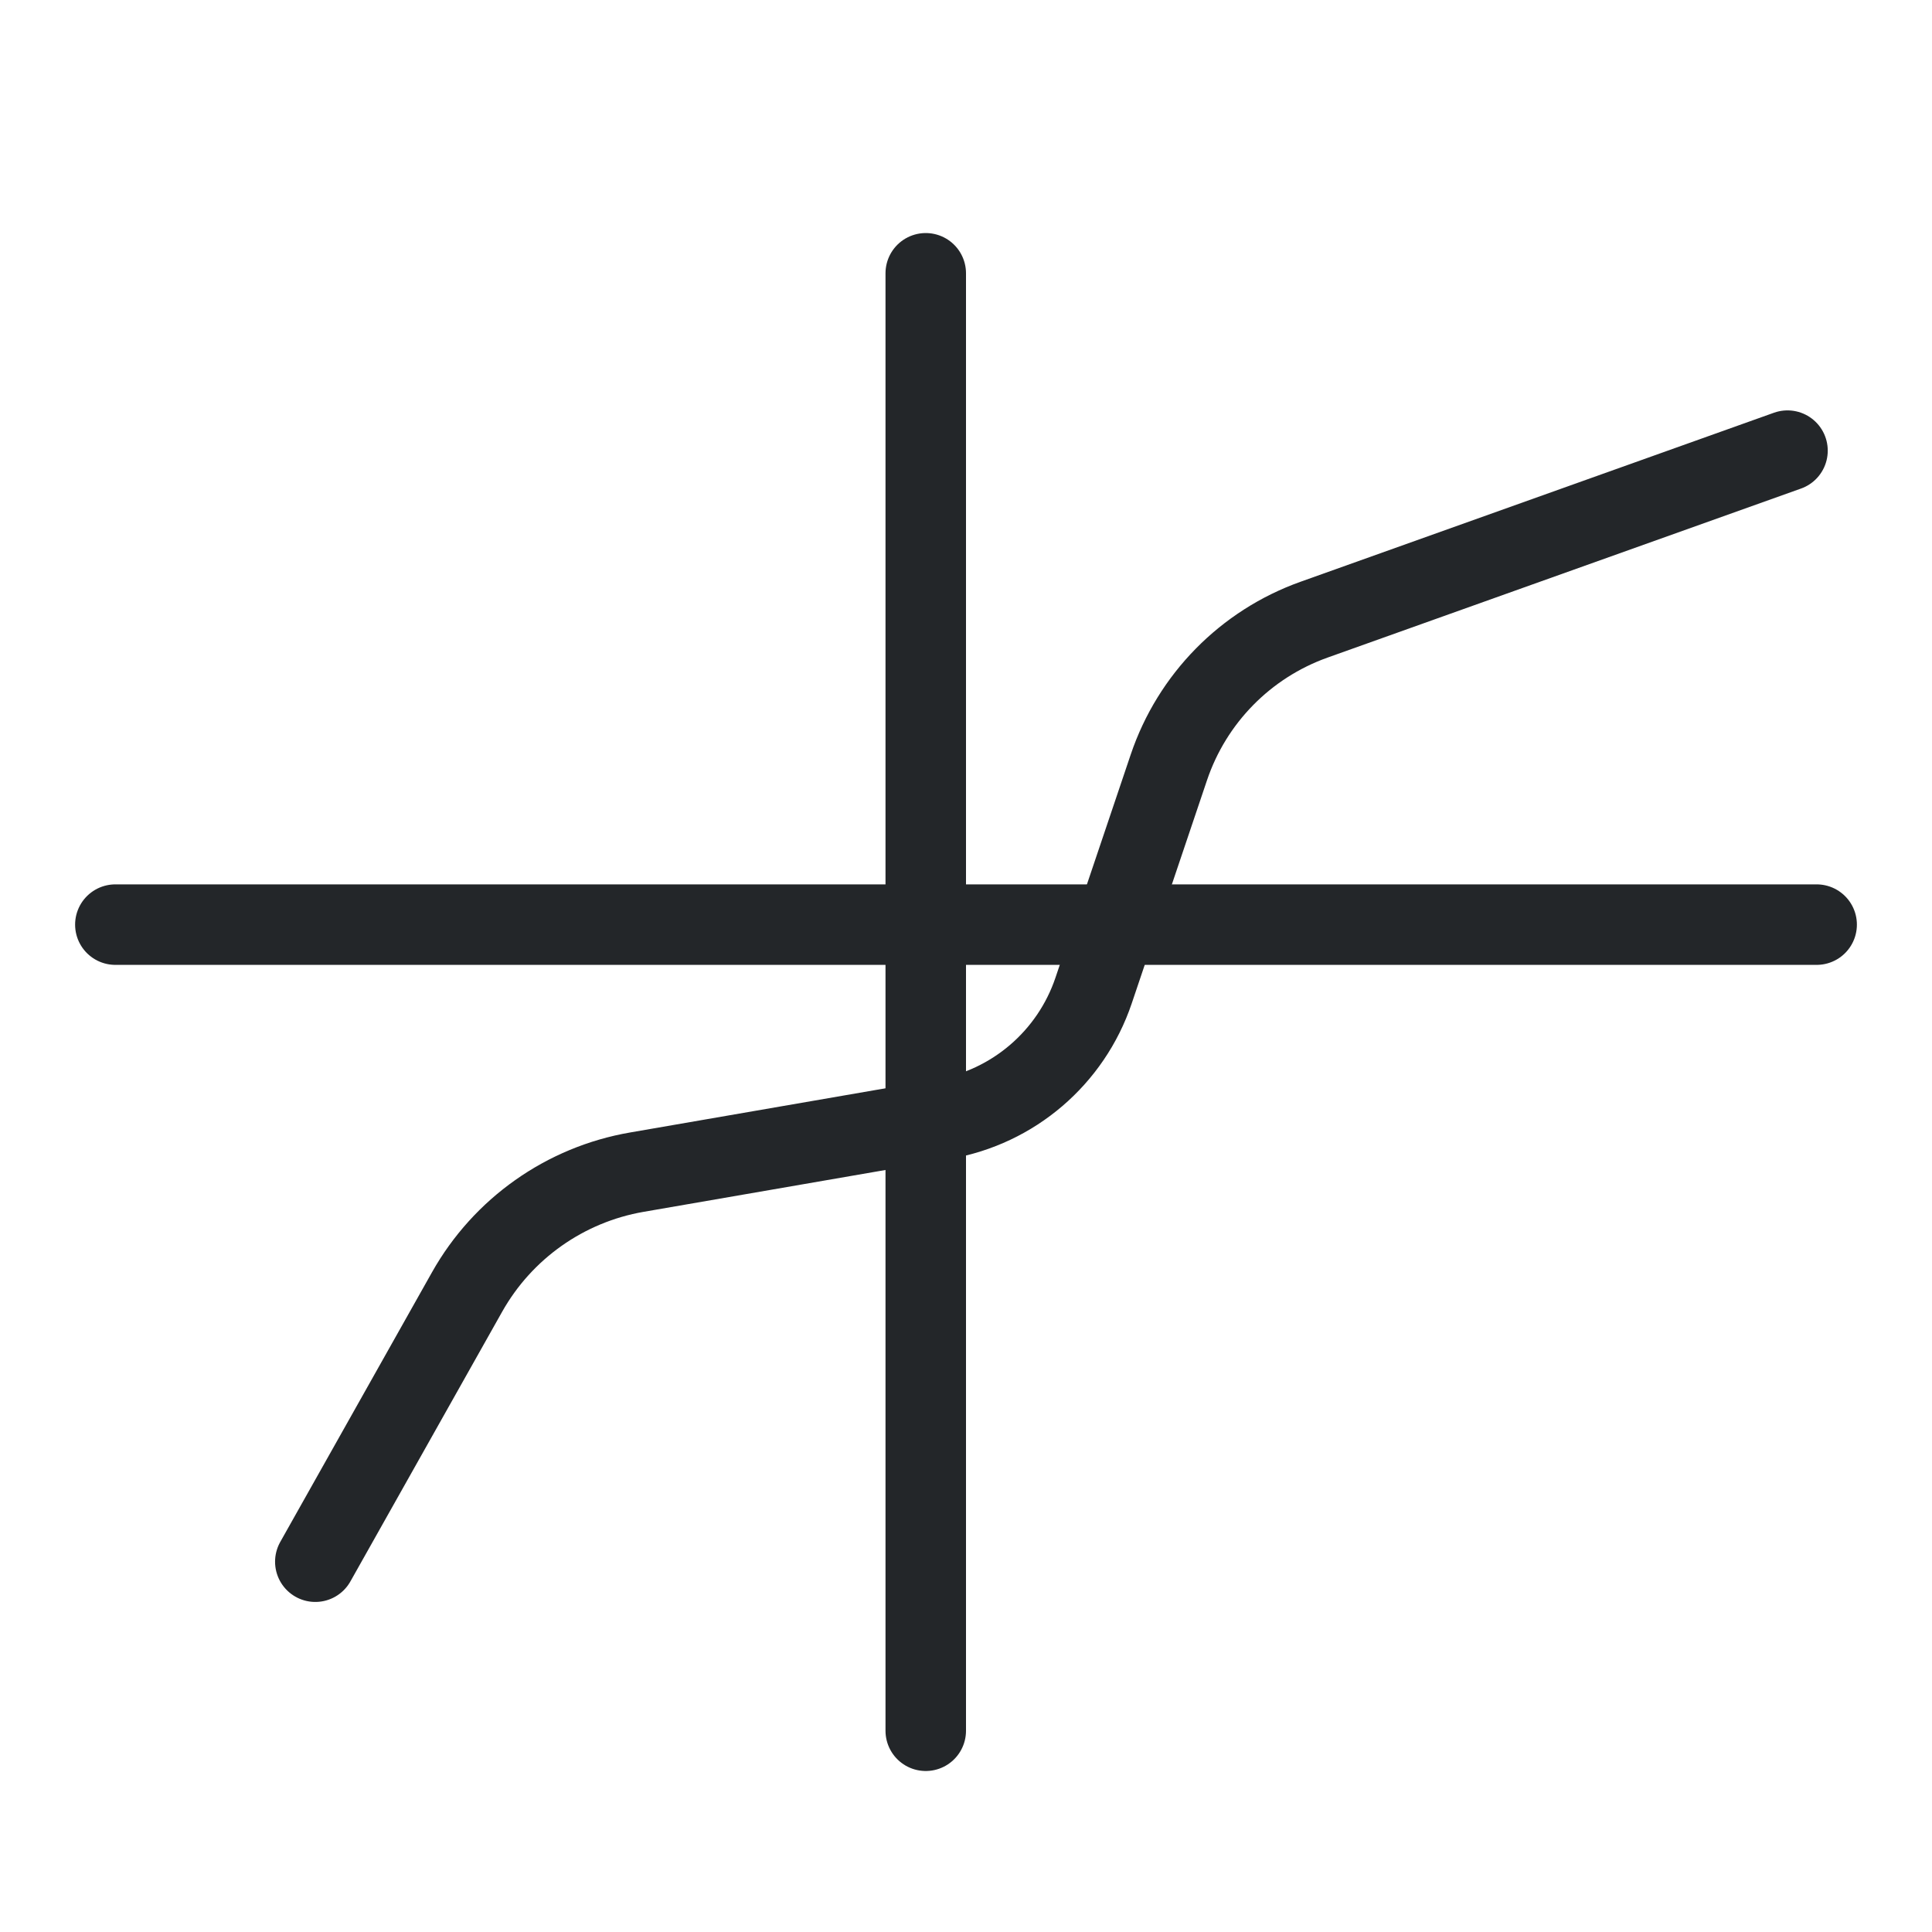
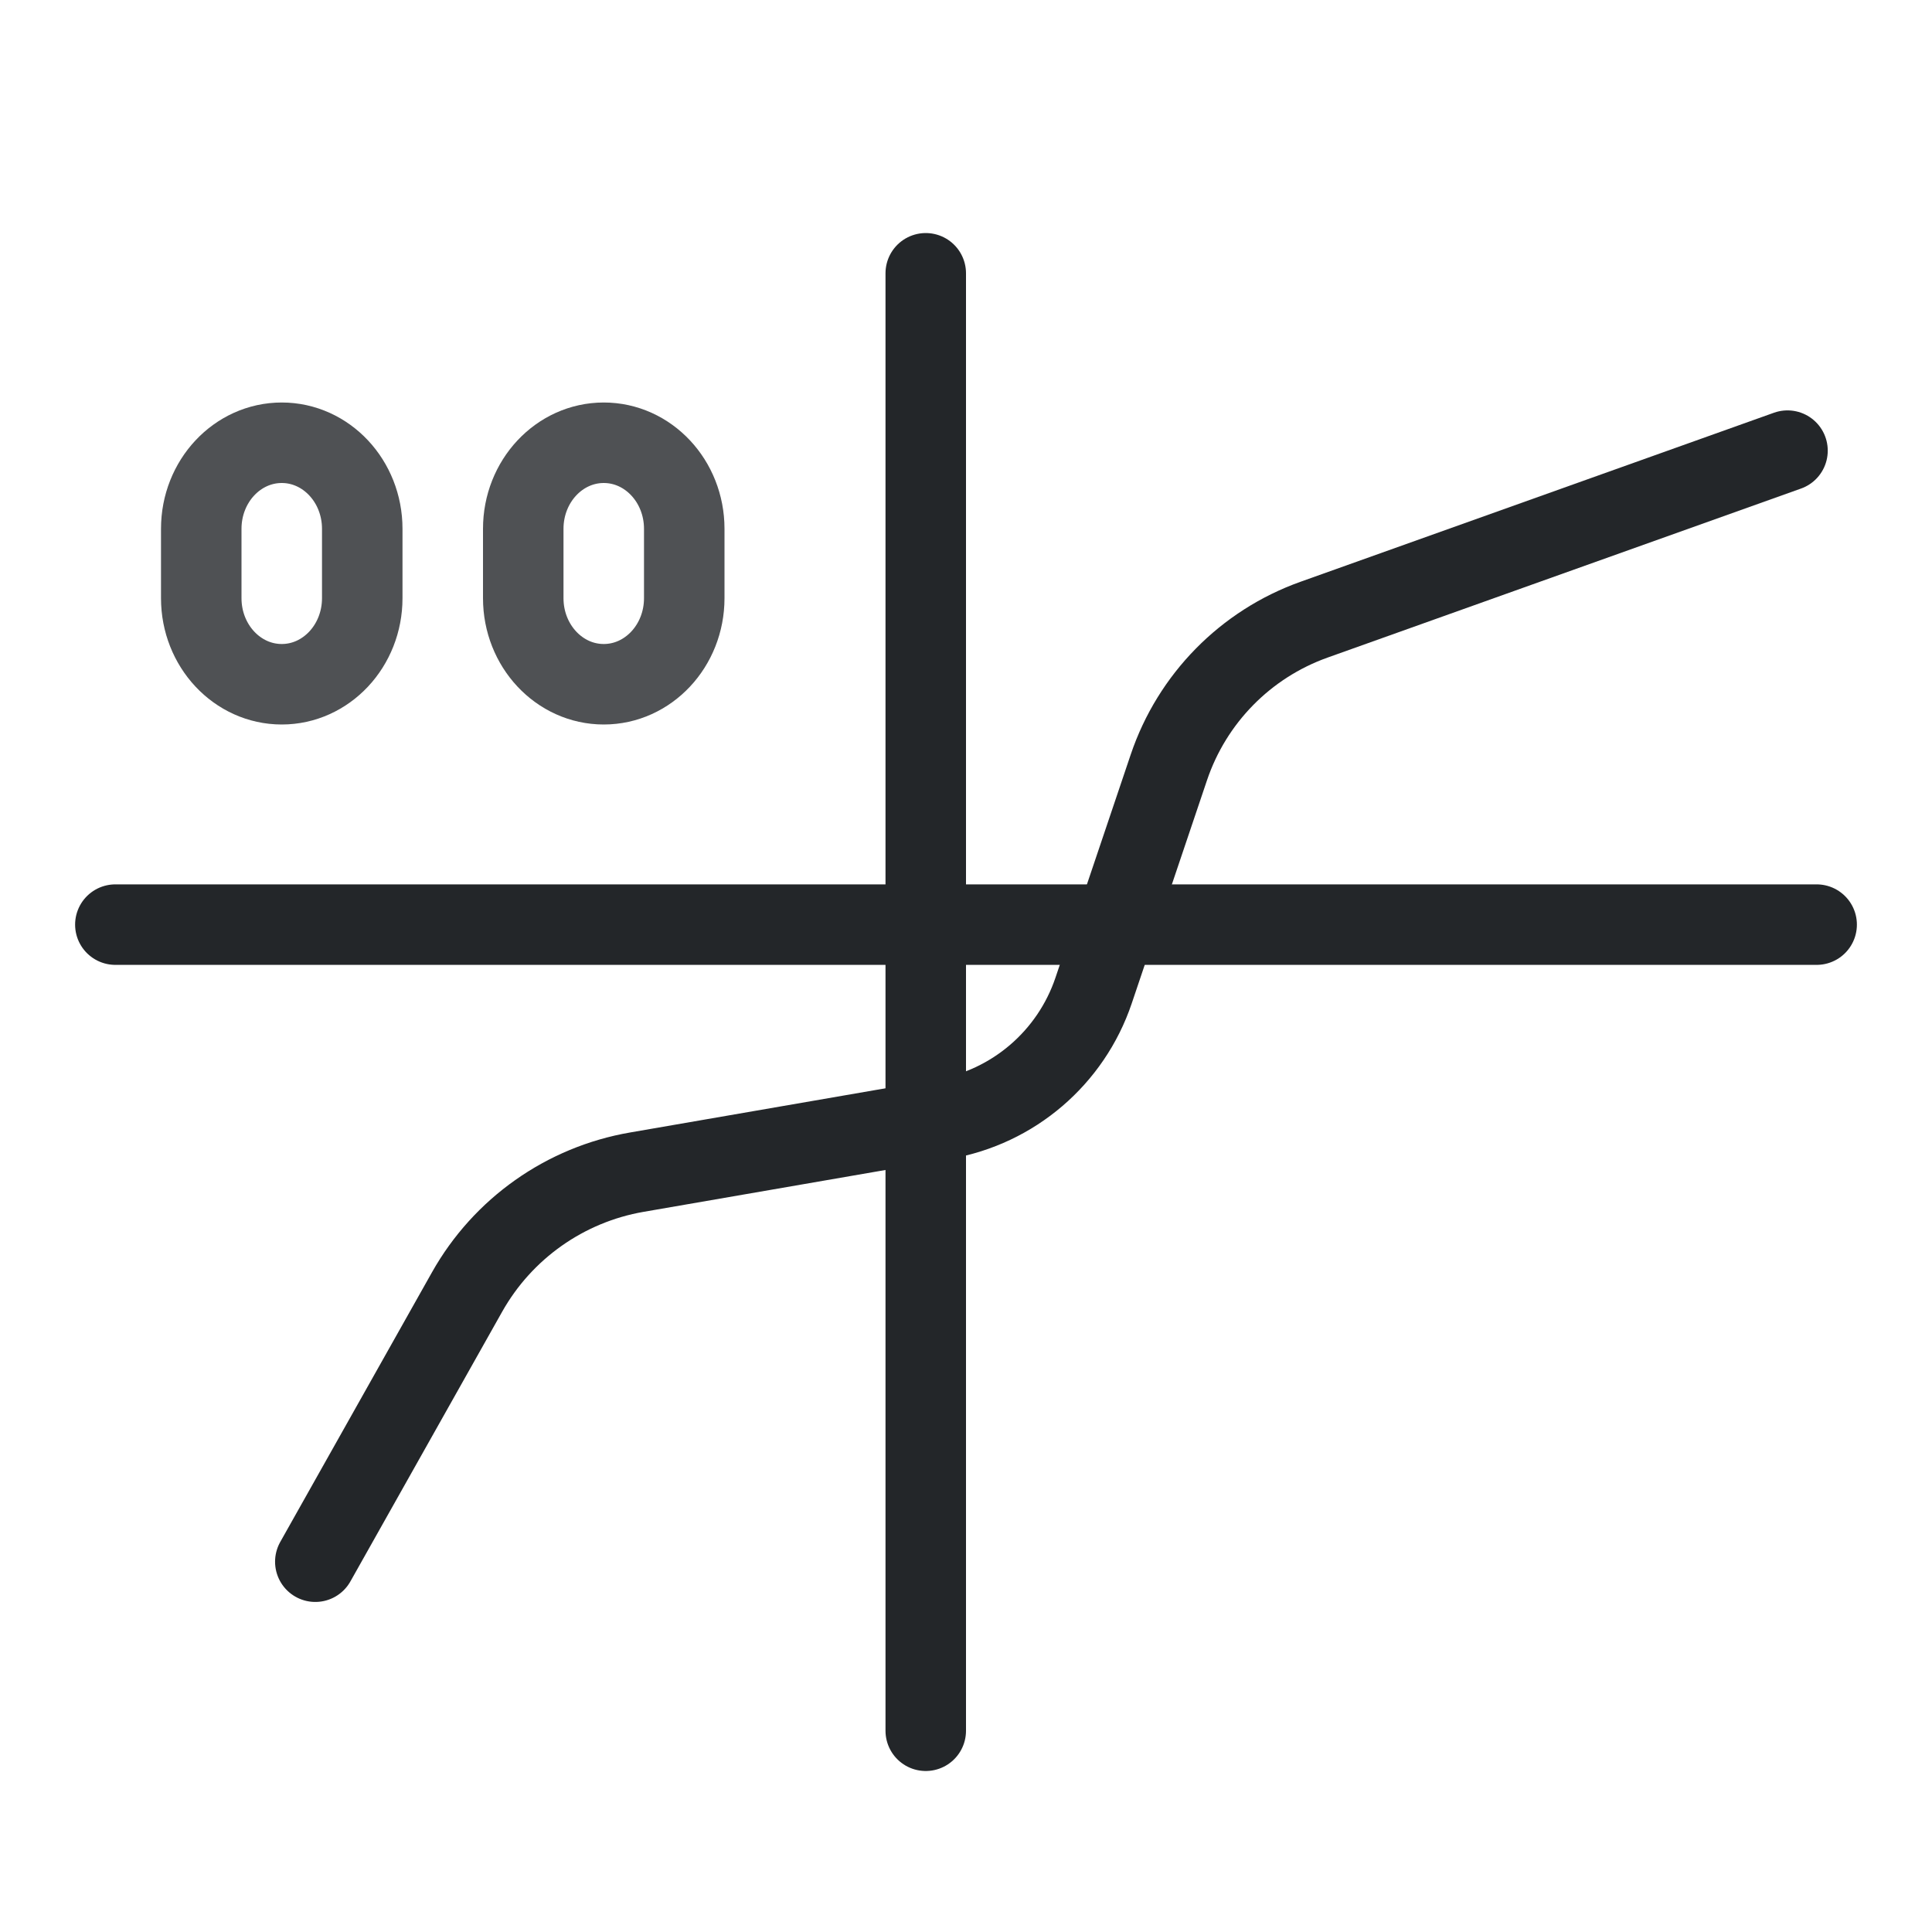
<svg xmlns="http://www.w3.org/2000/svg" width="24" height="24" version="1.1" viewBox="0 0 24 24" xml:space="preserve">
  <defs>
    <style id="current-color-scheme" type="text/css">
     .ColorScheme-Text { color:#232629; }
     .ColorScheme-Highlight { color:#3daee9; }
   </style>
  </defs>
  <g transform="translate(1, 1)">
-     <path class="ColorScheme-Text" d="m2.917 18.4 1.885-3.35a3.008 3.008 144.78 012.109-1.489l3.809-.659a2.4 2.4 139.42 001.865-1.597l.935-2.772a2.949 2.949 134.5 011.803-1.835l5.882-2.1" style="fill:none;paint-order:fill markers stroke;stroke-linecap:round;stroke-linejoin:round;stroke-width:1;stroke:currentColor" />
-     <path class="ColorScheme-Text" d="m10.5 2.395v18.105" style="color:#232629;fill:none;paint-order:fill markers stroke;stroke-linecap:round;stroke-linejoin:round;stroke-width:1;stroke:currentColor" />
-     <path class="ColorScheme-Text" d="m21.567 10.486h-21.134" style="color:#232629;fill:none;paint-order:fill markers stroke;stroke-linecap:round;stroke-linejoin:round;stroke-width:1;stroke:currentColor" />
+     <path class="ColorScheme-Text" d="m2.917 18.4 1.885-3.35a3.008 3.008 144.78 012.109-1.489l3.809-.659a2.4 2.4 139.42 001.865-1.597l.935-2.772a2.949 2.949 134.5 011.803-1.835l5.882-2.1" style="fill:none;paint-order:fill markers stroke;stroke-linecap:round;stroke-linejoin:round;stroke-width:1;stroke:currentColor" id="path5" />
+     <path class="ColorScheme-Text" d="m10.5 2.395v18.105" style="color:#232629;fill:none;paint-order:fill markers stroke;stroke-linecap:round;stroke-linejoin:round;stroke-width:1;stroke:currentColor" id="path6" />
+     <path class="ColorScheme-Text" d="m21.567 10.486h-21.134" style="color:#232629;fill:none;paint-order:fill markers stroke;stroke-linecap:round;stroke-linejoin:round;stroke-width:1;stroke:currentColor" id="path7" />
+     <rect style="opacity:0.8;fill:none;stroke:#232629;stroke-width:1;stroke-linecap:round;stroke-linejoin:round;stroke-dashoffset:0.5;paint-order:markers fill stroke" id="rect7" width="2" height="3" x="1.5" y="4.5" rx="1.069" ry="1.069" />
+     <rect style="opacity:0.8;fill:none;stroke:#232629;stroke-width:1;stroke-linecap:round;stroke-linejoin:round;stroke-dashoffset:0.5;paint-order:markers fill stroke" id="rect8" width="2" height="3" x="5.5" y="4.5" rx="1.069" ry="1.069" />
  </g>
</svg>
